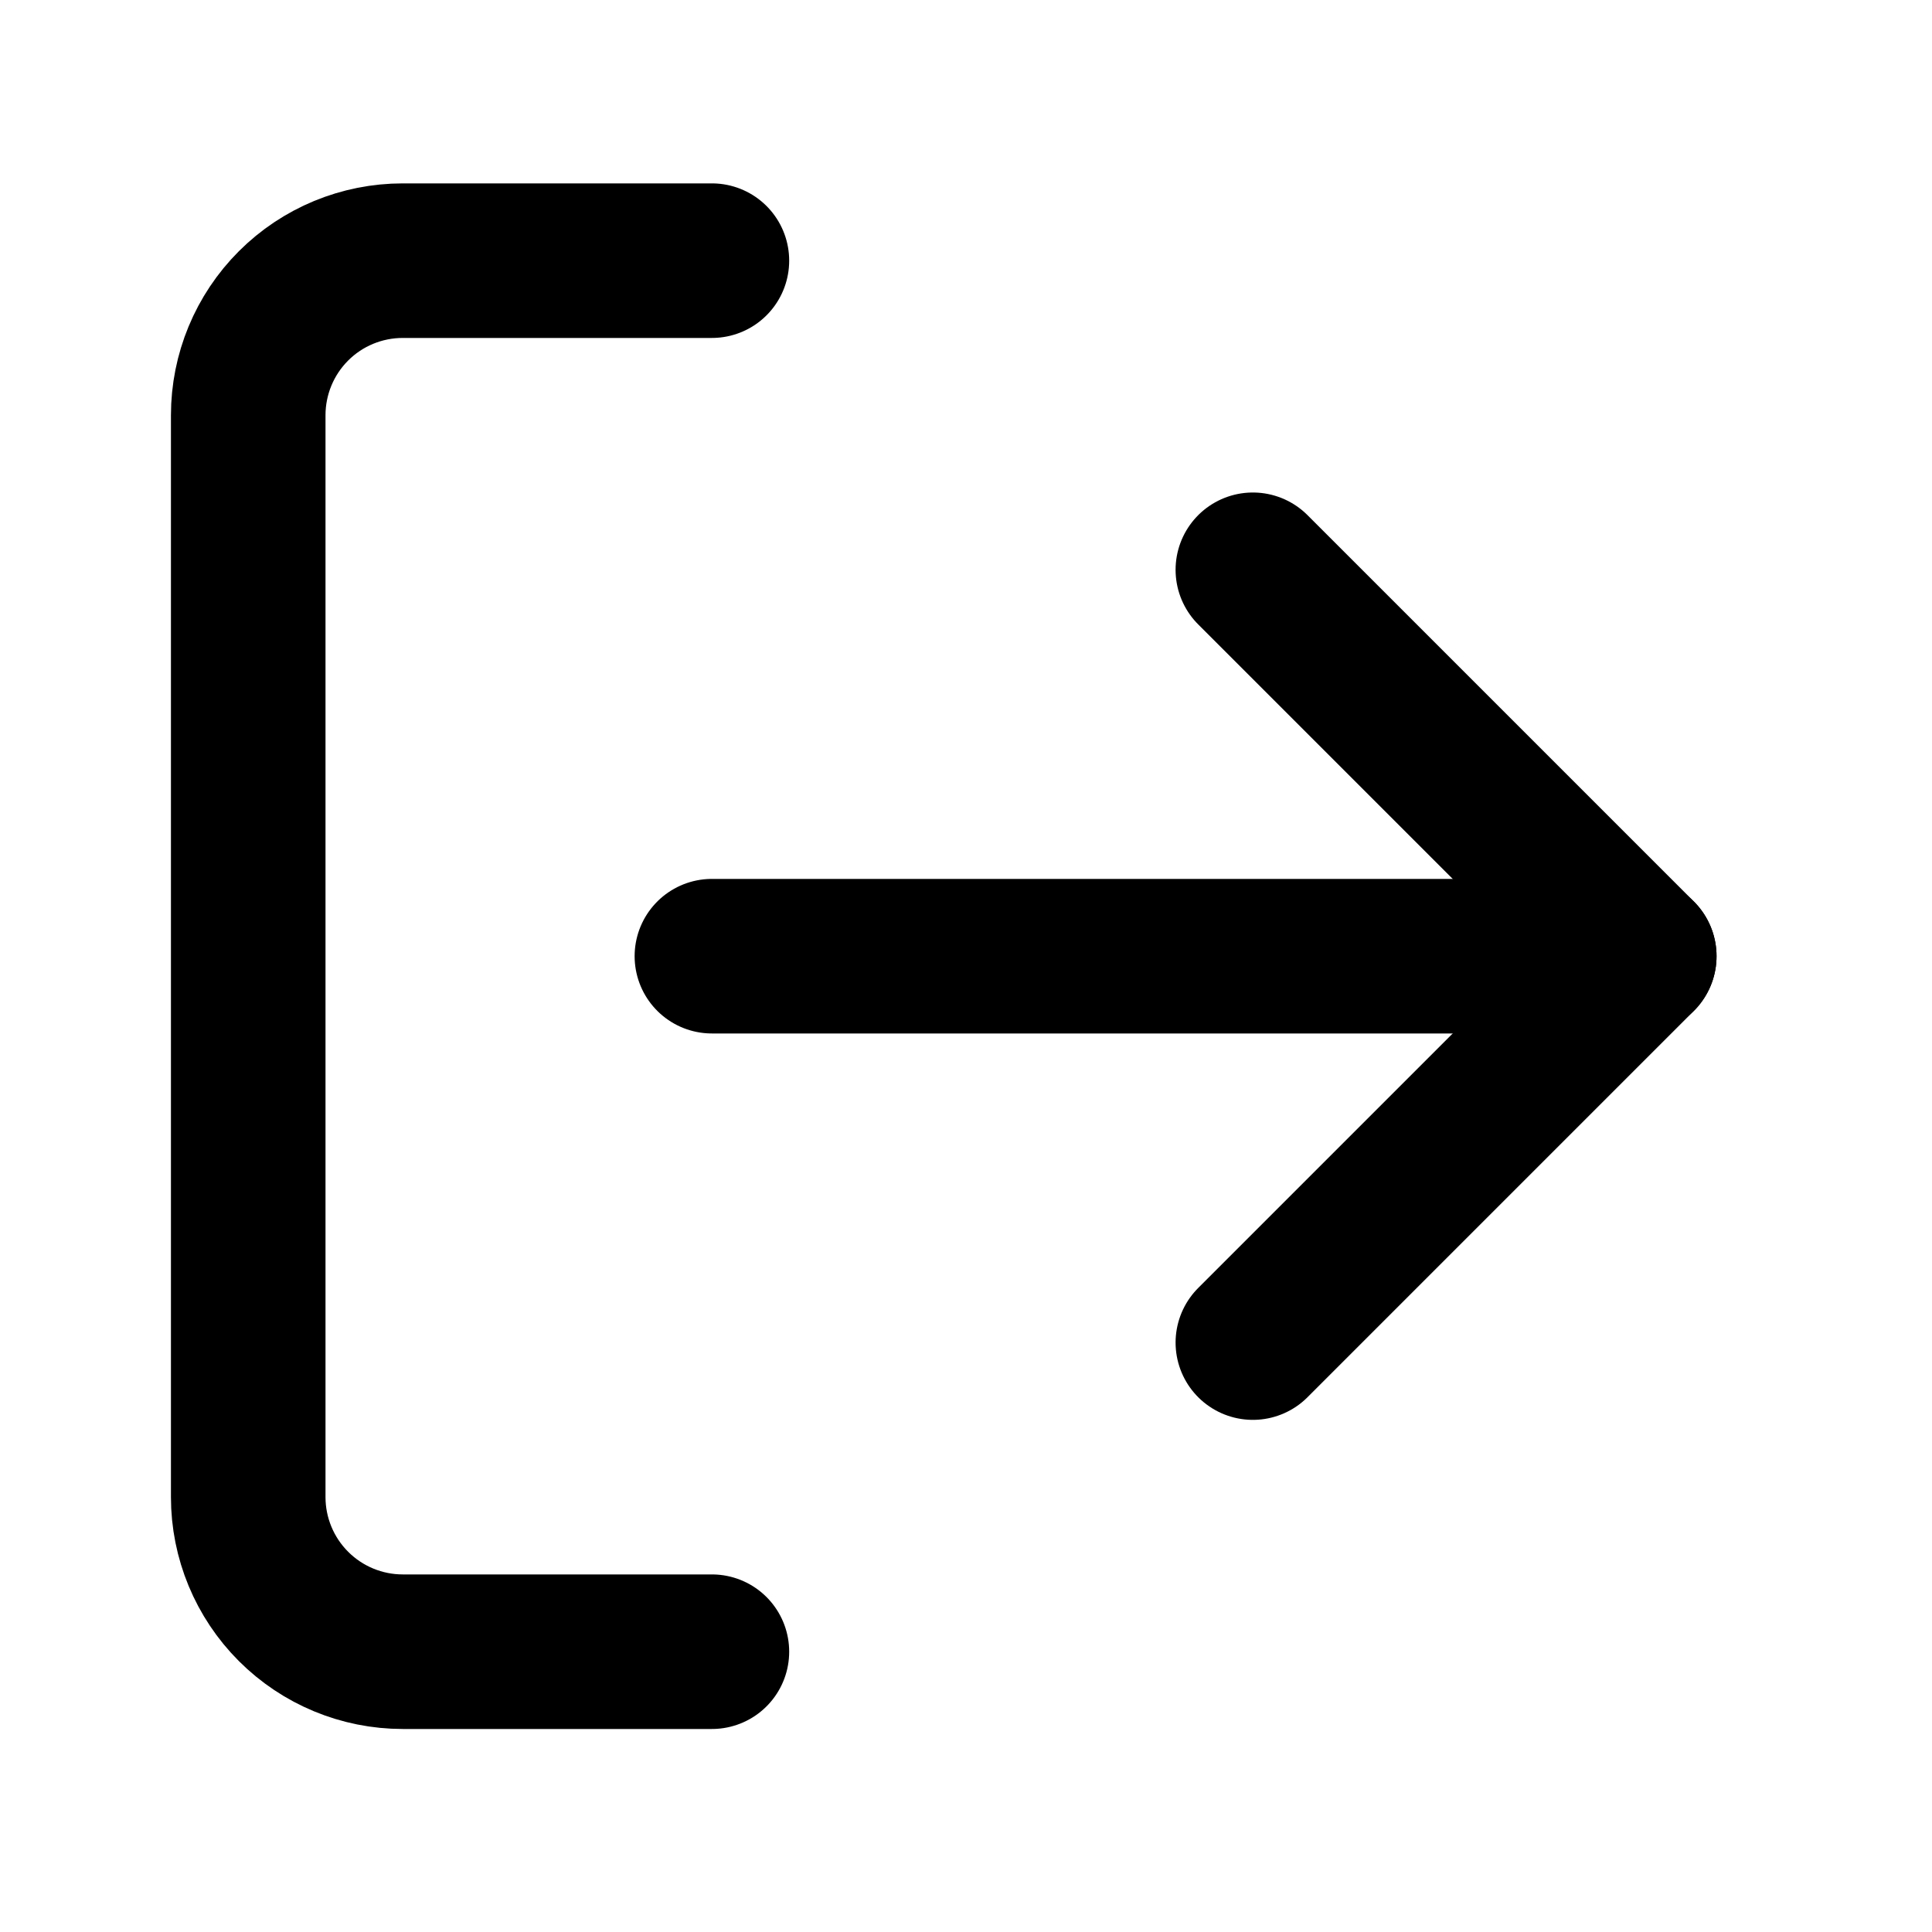
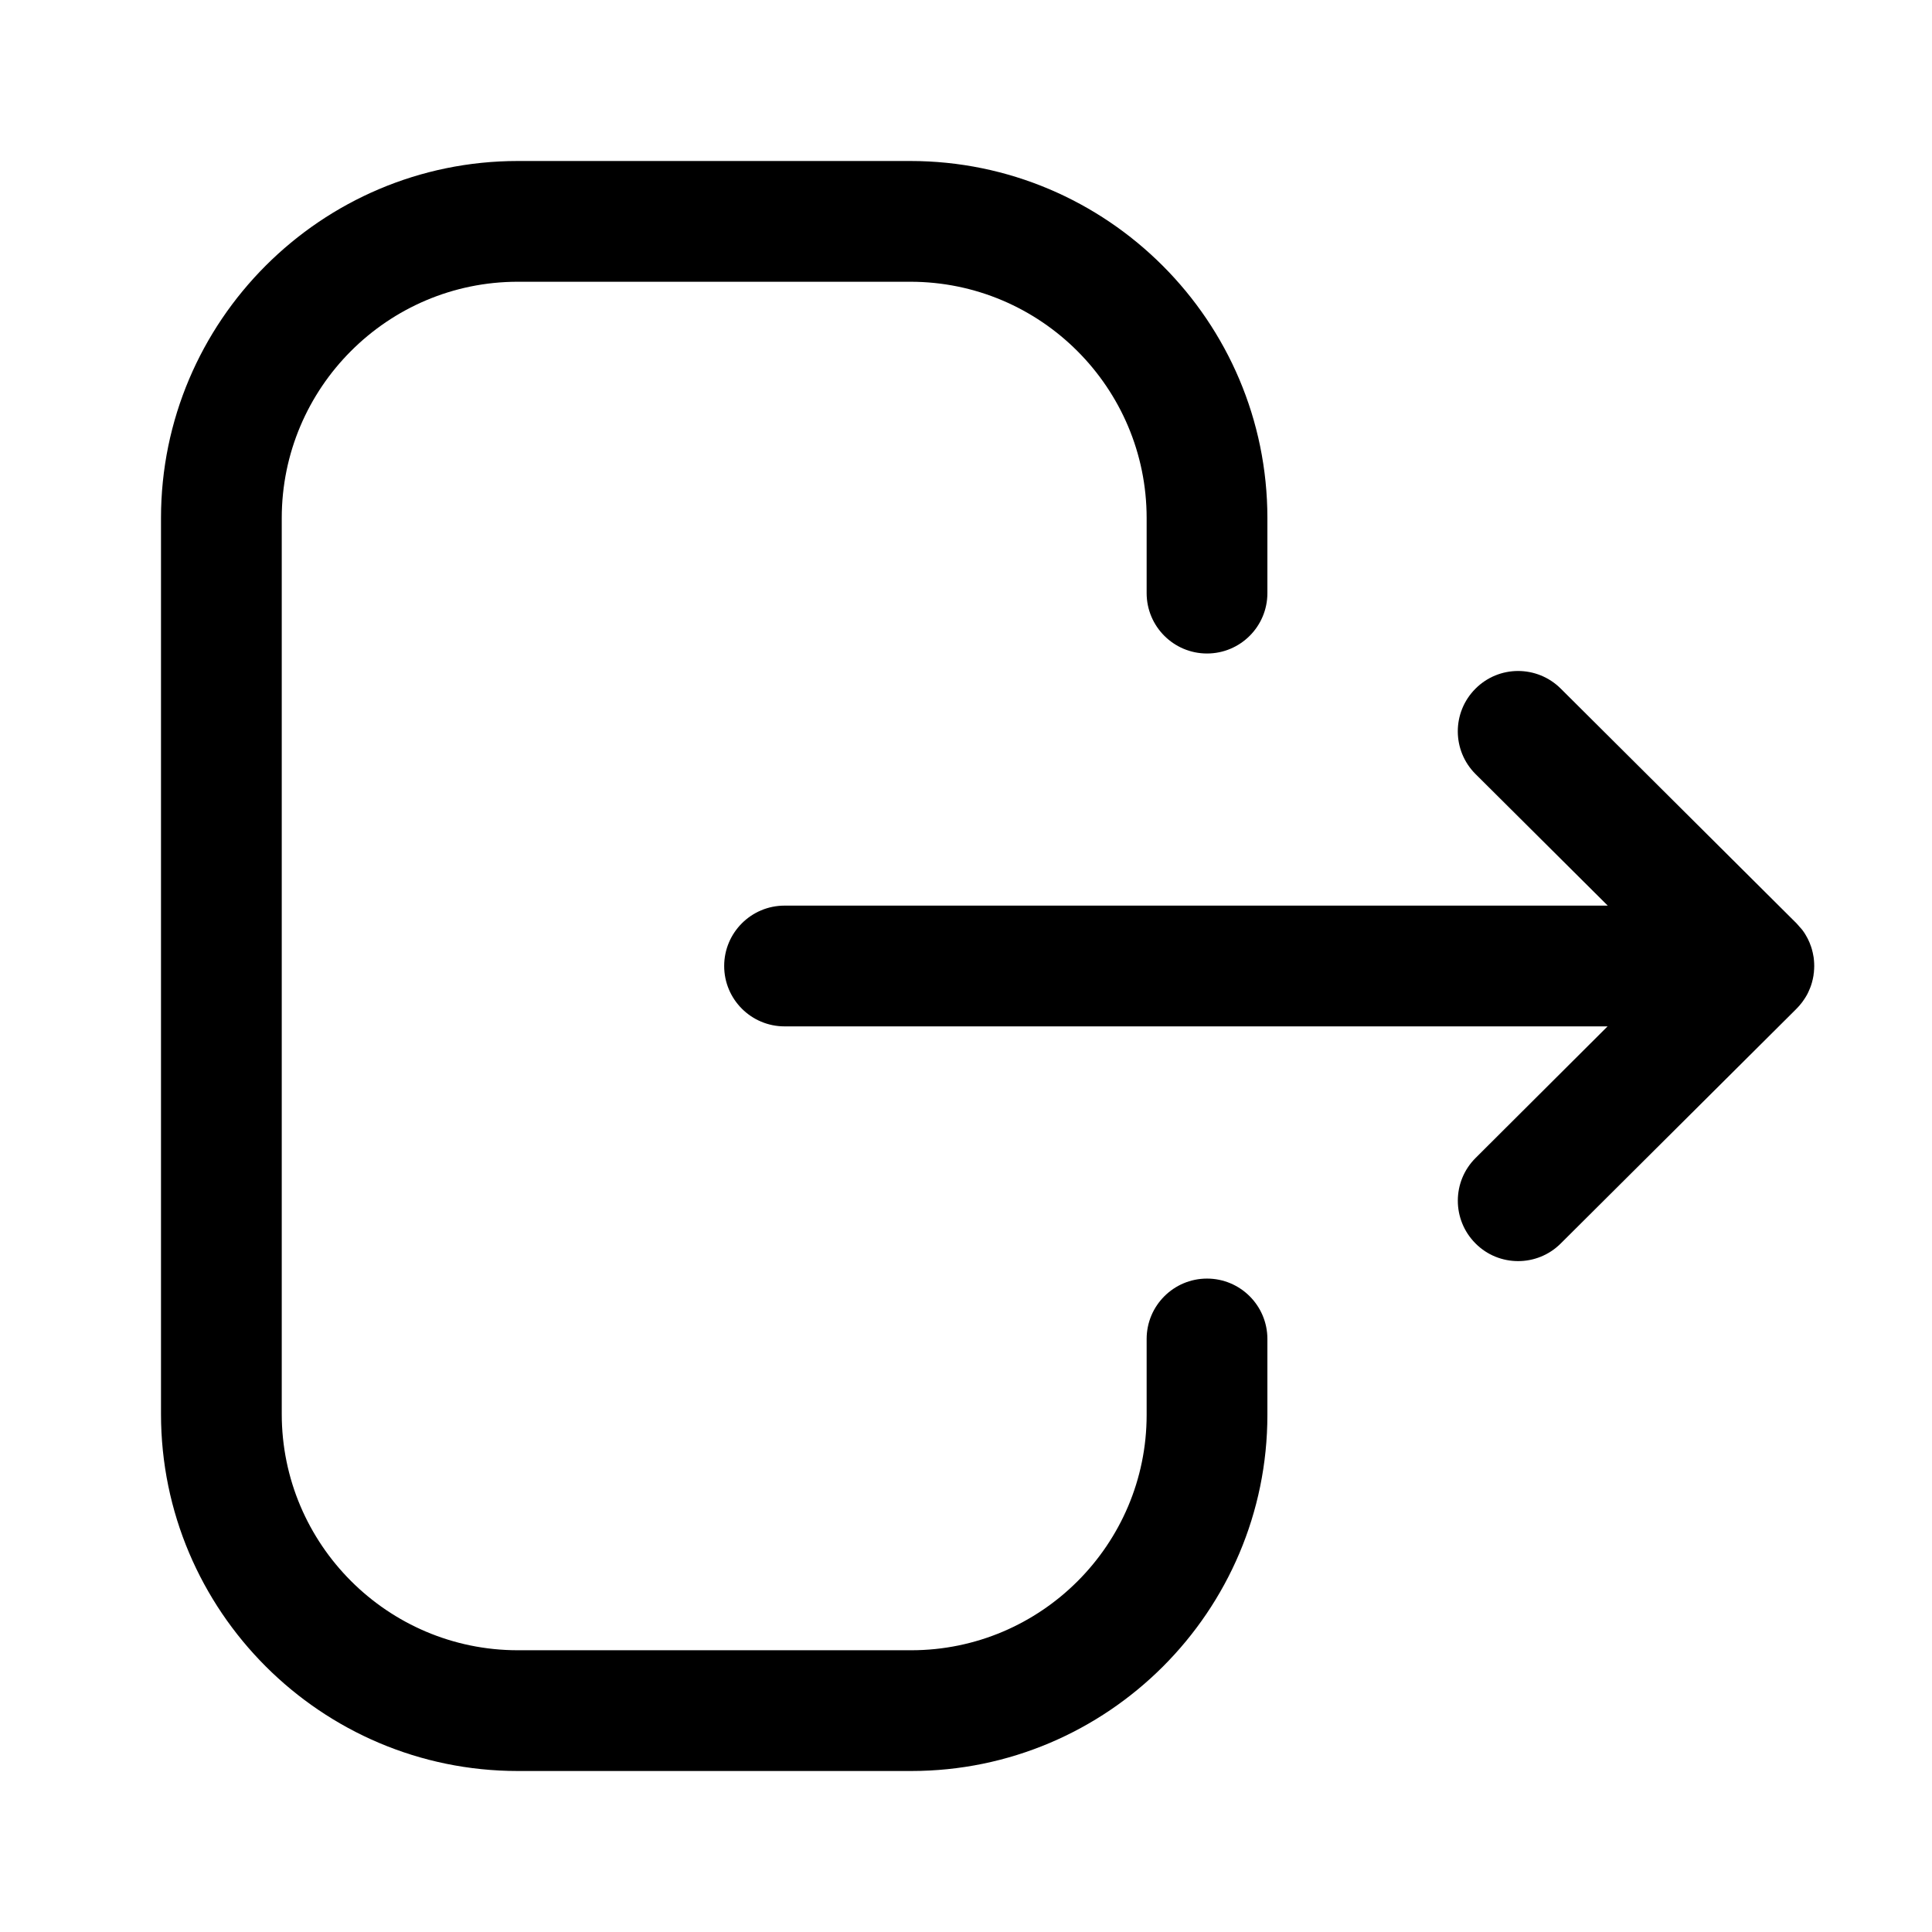
- <svg xmlns="http://www.w3.org/2000/svg" width="25" height="25" viewBox="0 0 25 25" fill="none">
-   <path d="M9.212 21.373H5.212C4.681 21.373 4.173 21.162 3.798 20.787C3.423 20.412 3.212 19.903 3.212 19.373V5.373C3.212 4.842 3.423 4.333 3.798 3.958C4.173 3.583 4.681 3.373 5.212 3.373H9.212" stroke="black" stroke-width="2" stroke-linecap="round" stroke-linejoin="round" />
-   <path d="M16.212 17.373L21.212 12.373L16.212 7.373" stroke="black" stroke-width="2" stroke-linecap="round" stroke-linejoin="round" />
-   <path d="M21.212 12.373H9.212" stroke="black" stroke-width="2" stroke-linecap="round" stroke-linejoin="round" />
+ <svg xmlns="http://www.w3.org/2000/svg" width="24" height="24" viewBox="0 0 24 24" fill="none">
+   <path fill-rule="evenodd" clip-rule="evenodd" d="M11.308 2C13.754 2 15.744 3.99 15.744 6.436V7.368C15.744 7.782 15.408 8.118 14.994 8.118C14.58 8.118 14.244 7.782 14.244 7.368V6.436C14.244 4.816 12.927 3.5 11.308 3.5H6.433C4.816 3.5 3.5 4.816 3.5 6.436V17.565C3.5 19.184 4.816 20.5 6.433 20.5H11.319C12.931 20.5 14.244 19.188 14.244 17.576V16.633C14.244 16.219 14.58 15.883 14.994 15.883C15.408 15.883 15.744 16.219 15.744 16.633V17.576C15.744 20.016 13.758 22 11.319 22H6.433C3.989 22 2 20.011 2 17.565V6.436C2 3.99 3.989 2 6.433 2H11.308ZM19.388 8.554L22.316 11.469C22.343 11.495 22.366 11.522 22.387 11.55L22.316 11.469C22.352 11.504 22.383 11.542 22.411 11.583C22.423 11.601 22.434 11.62 22.445 11.64C22.454 11.655 22.462 11.671 22.469 11.688C22.476 11.702 22.482 11.716 22.487 11.731C22.495 11.75 22.501 11.769 22.507 11.789C22.512 11.805 22.515 11.82 22.519 11.836C22.523 11.855 22.527 11.874 22.53 11.894C22.531 11.906 22.533 11.919 22.534 11.933C22.536 11.956 22.537 11.978 22.537 12L22.532 12.062L22.53 12.102C22.53 12.103 22.53 12.105 22.529 12.107L22.537 12C22.537 12.056 22.531 12.111 22.519 12.164C22.515 12.18 22.512 12.195 22.507 12.211C22.501 12.231 22.495 12.25 22.487 12.27C22.482 12.284 22.476 12.298 22.469 12.312C22.462 12.329 22.454 12.345 22.445 12.361C22.434 12.38 22.423 12.399 22.41 12.417C22.403 12.428 22.395 12.439 22.387 12.45C22.364 12.481 22.338 12.51 22.31 12.538L19.388 15.447C19.242 15.593 19.05 15.666 18.859 15.666C18.667 15.666 18.474 15.593 18.328 15.445C18.036 15.151 18.037 14.677 18.33 14.385L19.97 12.75H9.746C9.332 12.75 8.996 12.414 8.996 12C8.996 11.586 9.332 11.25 9.746 11.25H19.972L18.33 9.616C18.037 9.324 18.035 8.85 18.328 8.556C18.62 8.262 19.094 8.262 19.388 8.554Z" fill="black" />
</svg>
